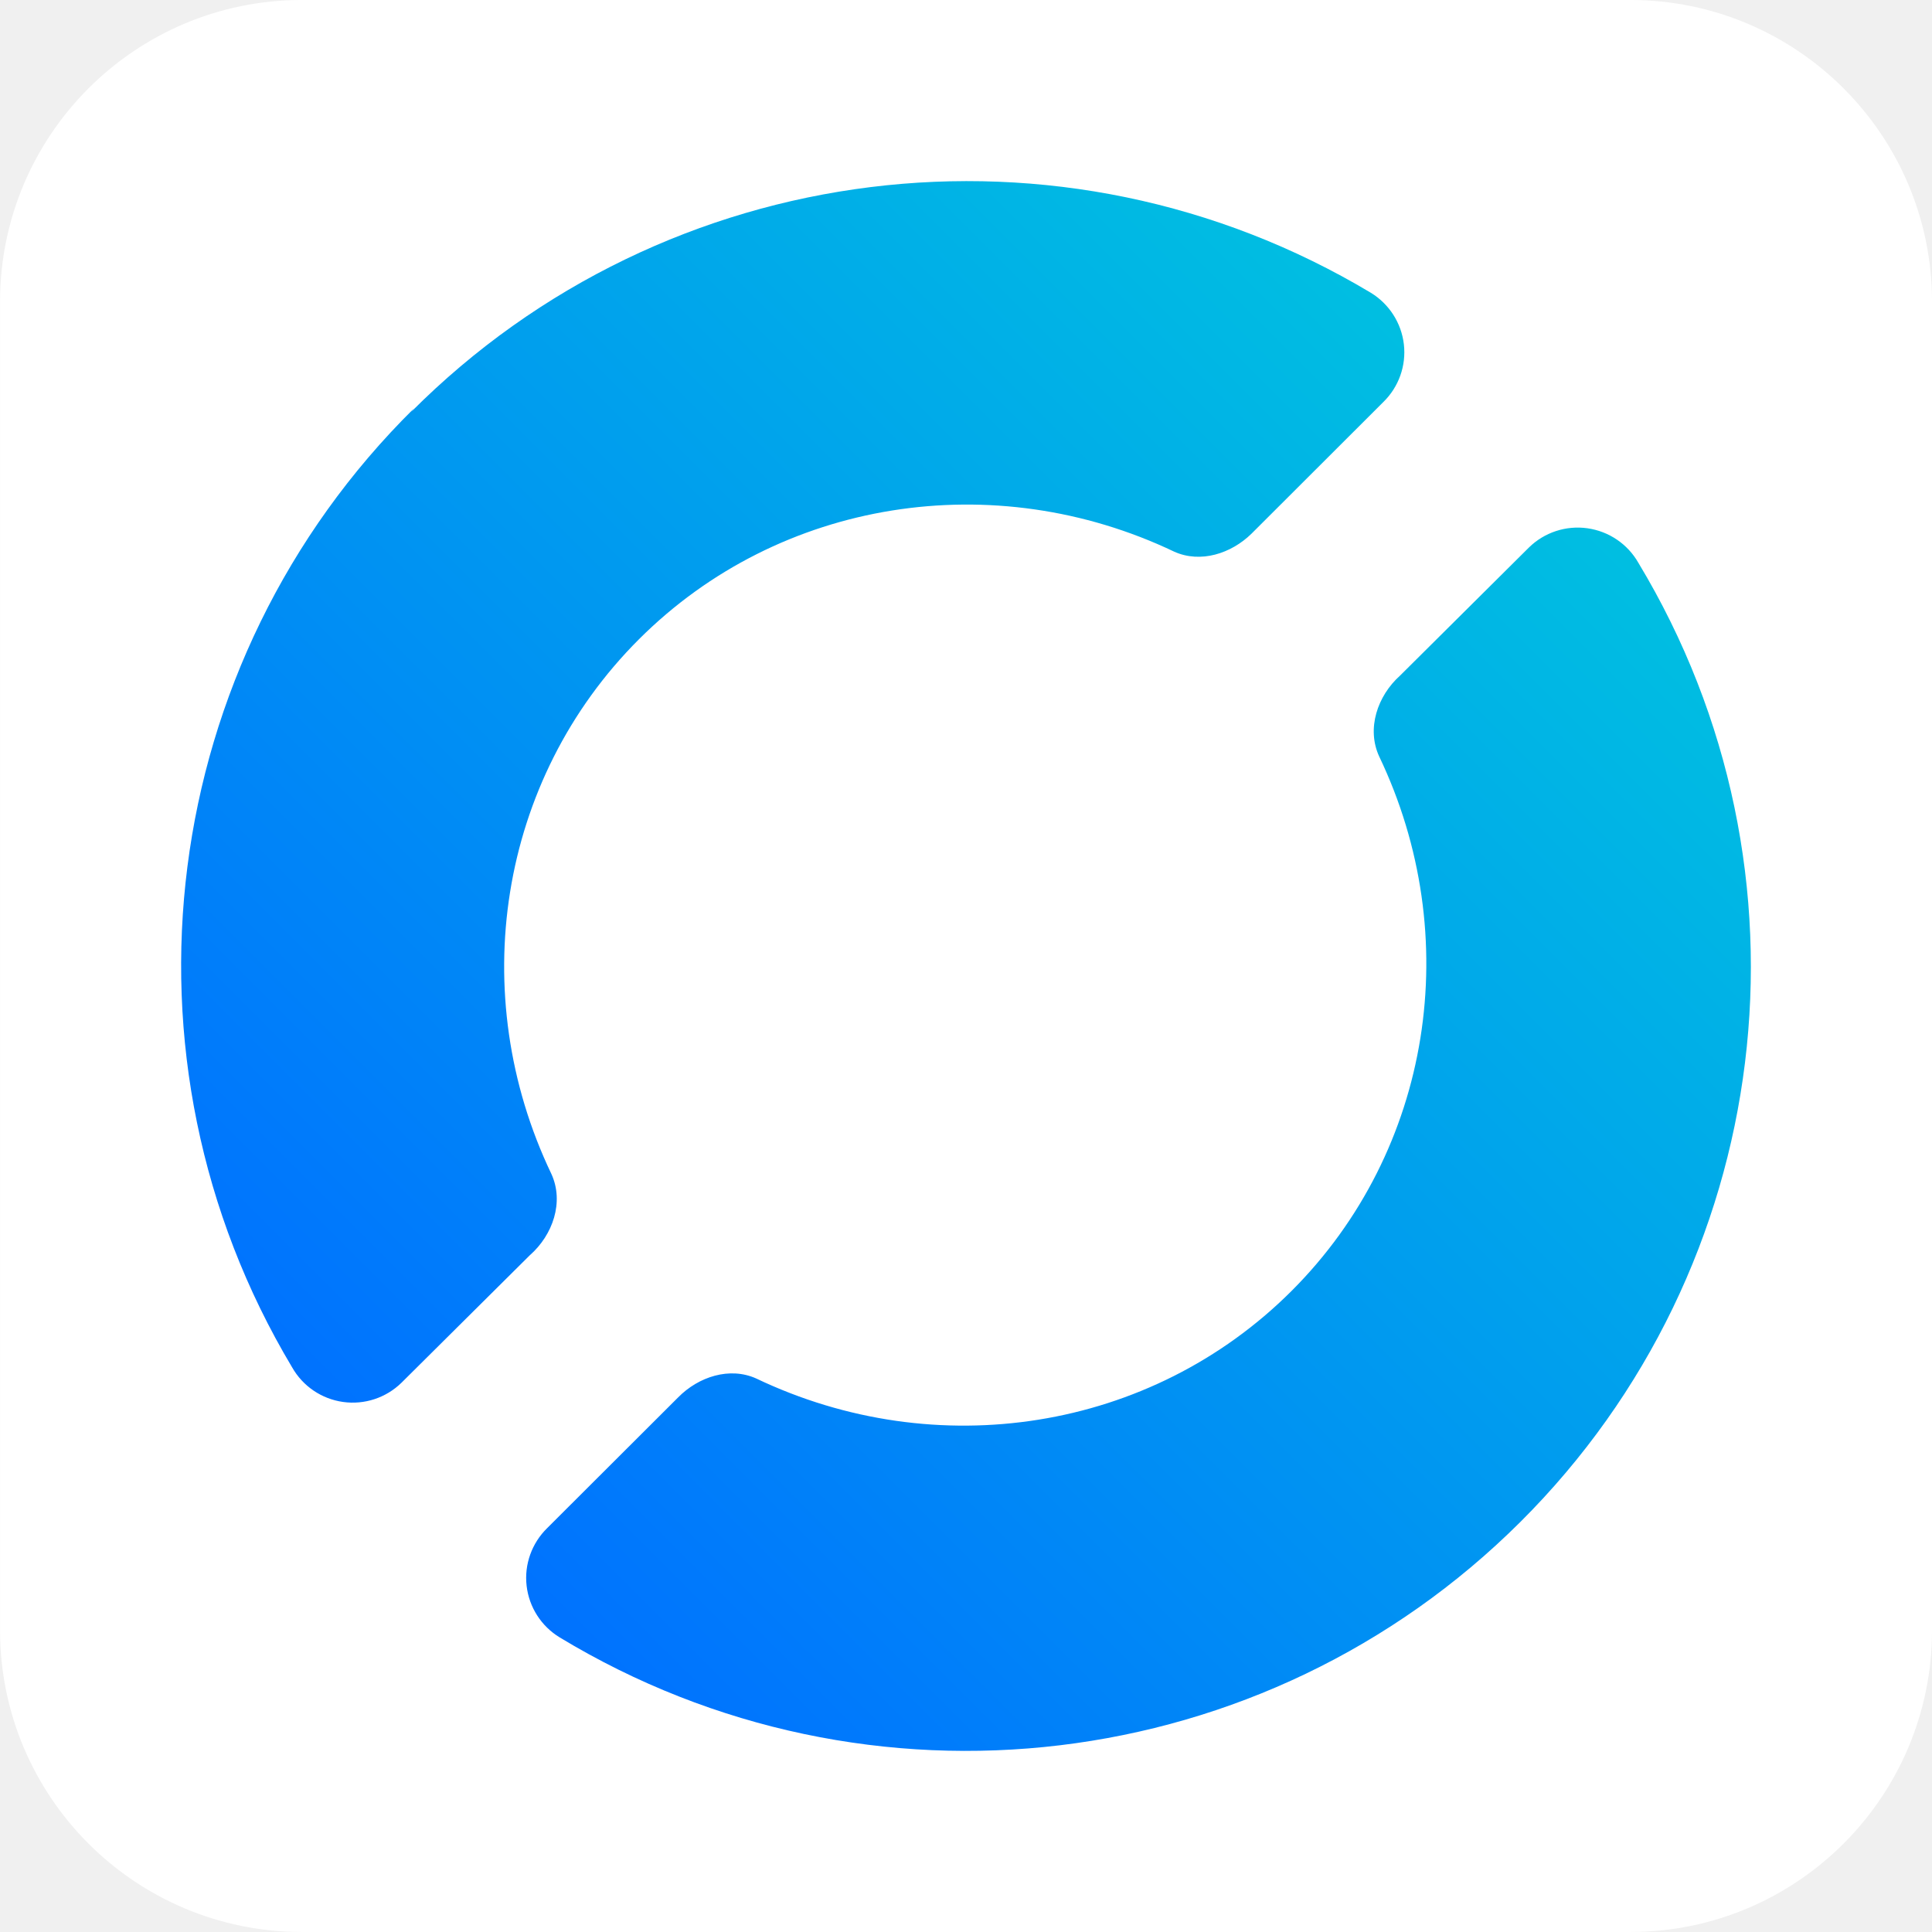
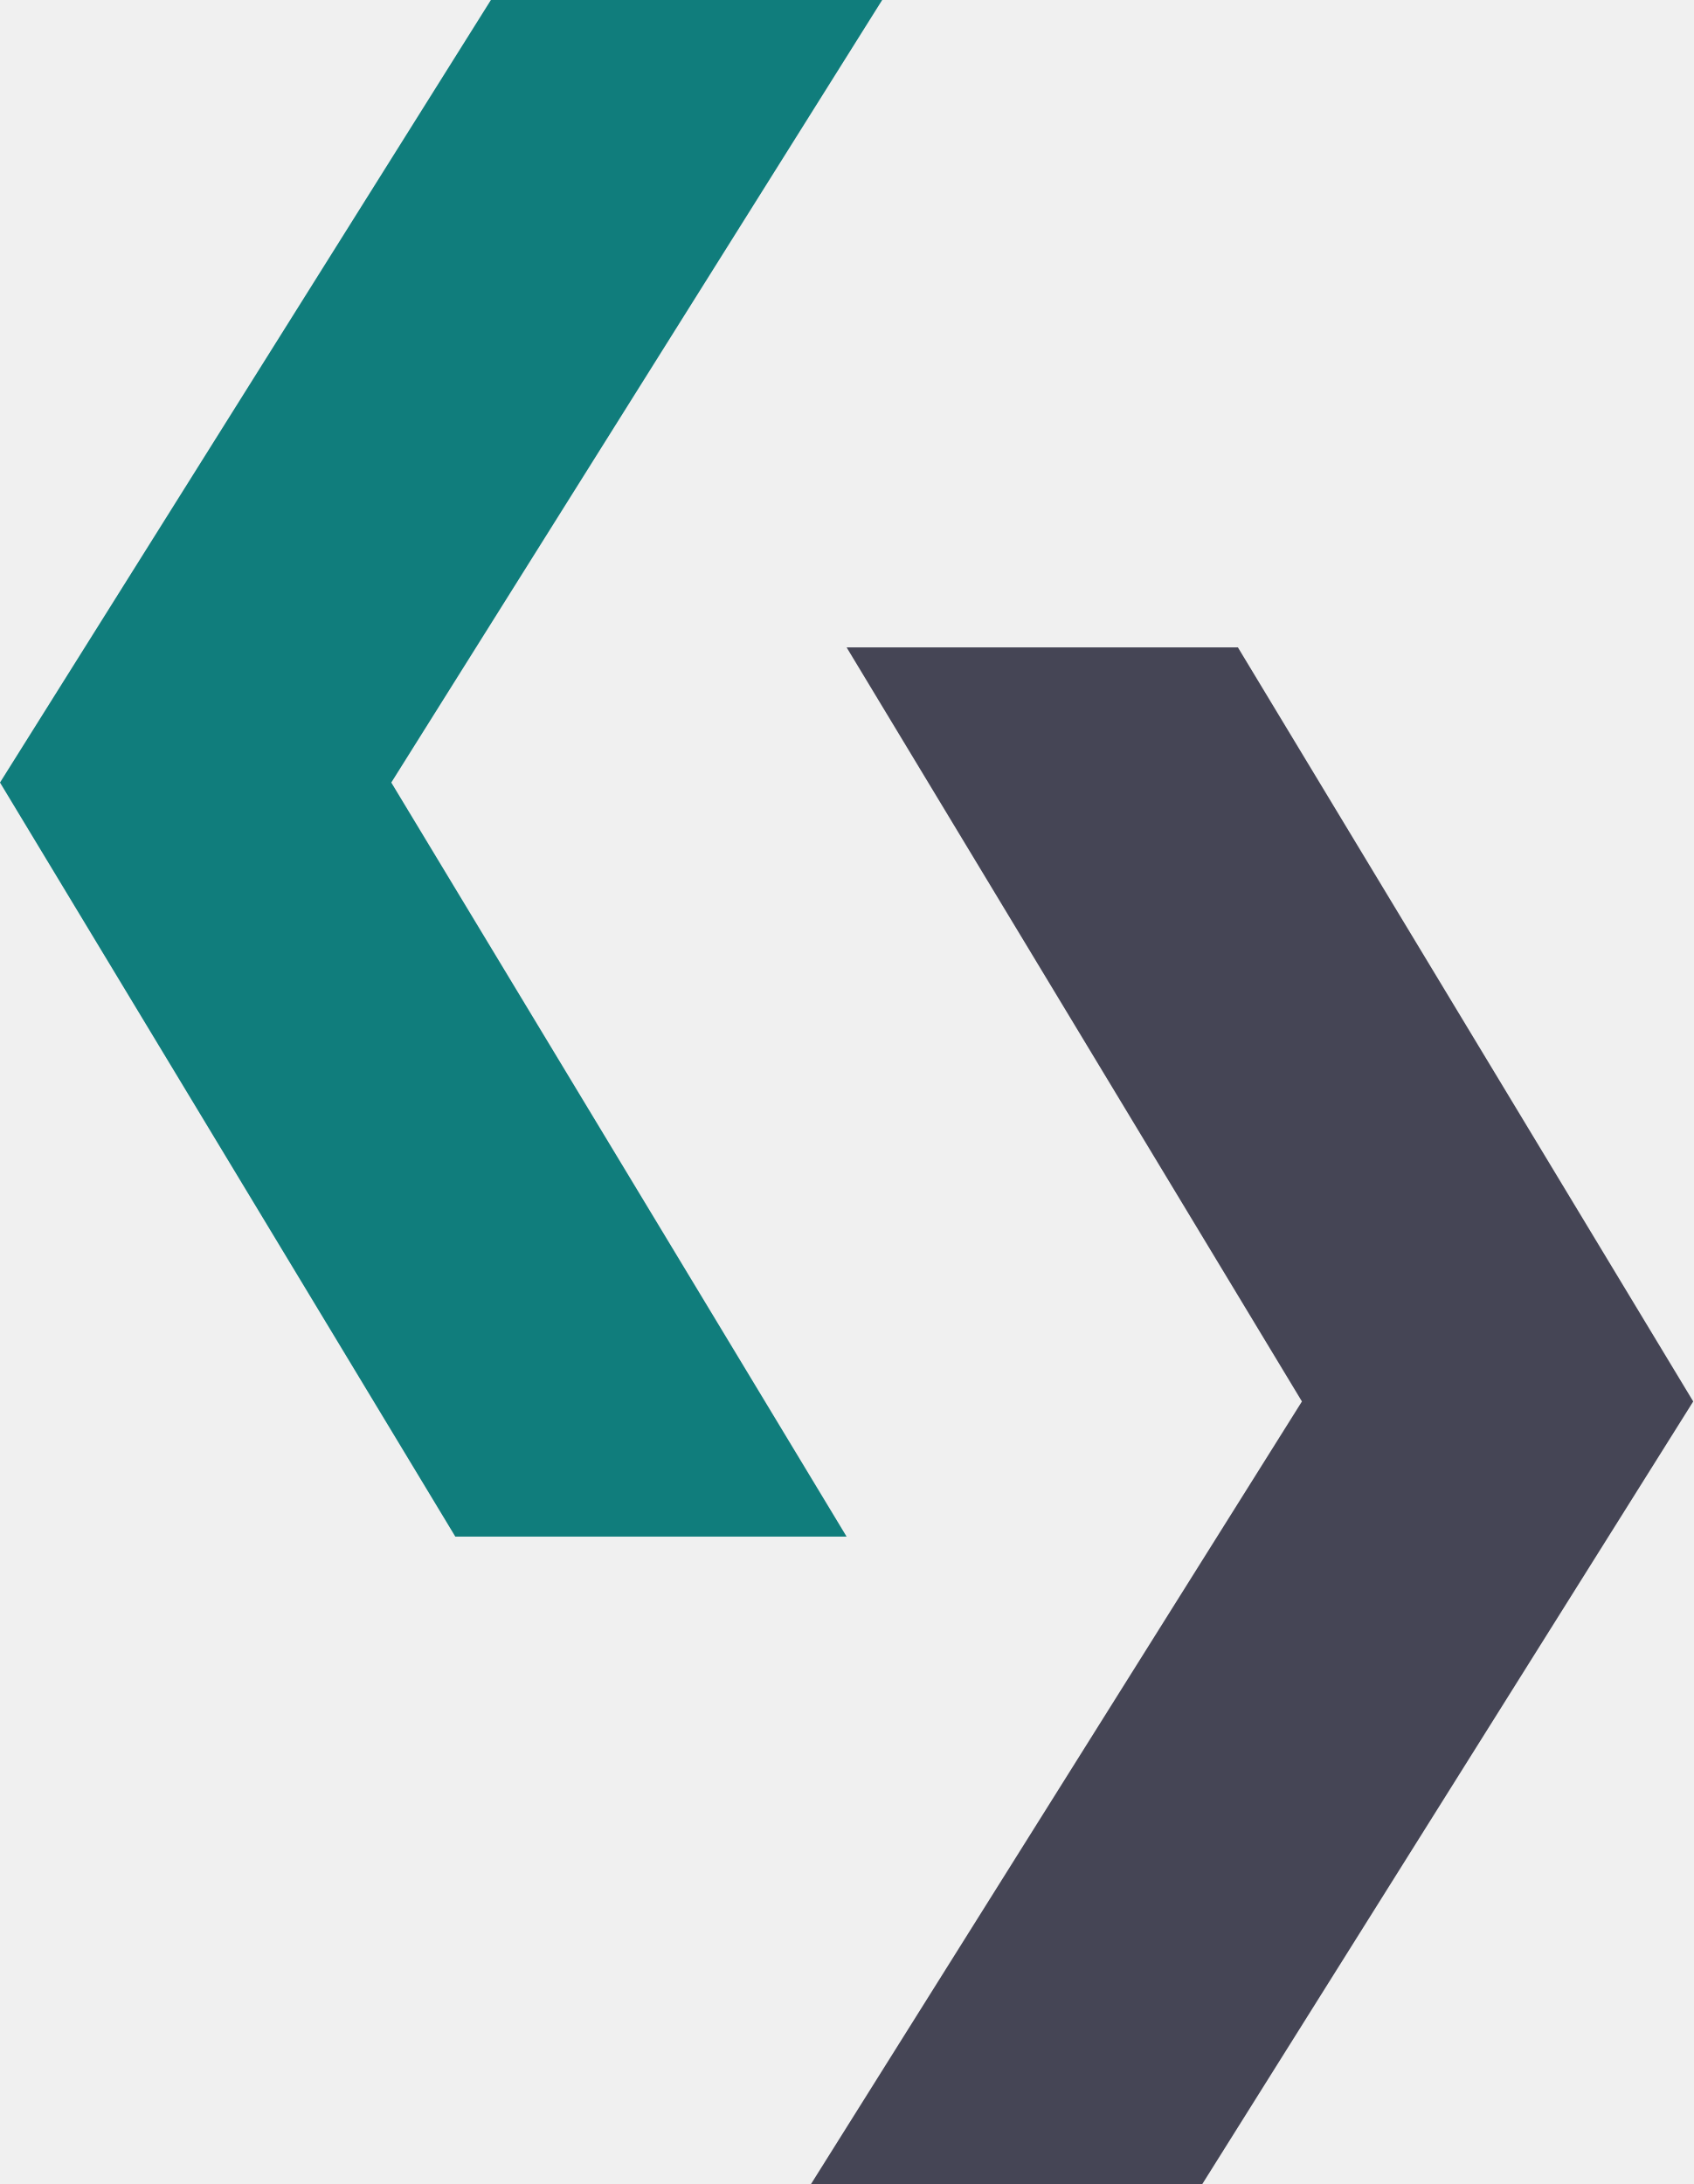
- <svg xmlns="http://www.w3.org/2000/svg" xmlns:xlink="http://www.w3.org/1999/xlink" style="isolation:isolate" viewBox="66.993 897.484 32 32" version="1.1" id="svg11" xml:space="preserve" width="32" height="32">
-   <defs id="defs15">
-     <linearGradient xlink:href="#a" id="linearGradient765" gradientUnits="userSpaceOnUse" gradientTransform="matrix(26.00048,0,0,25.99936,17.98453,891.7487)" x1="0.148" y1="0.851" x2="0.845" y2="0.154" />
-   </defs>
-   <linearGradient id="a" x1="0.148" x2="0.845" y1="0.851" y2="0.154" gradientTransform="matrix(26.301,0,0,26.331,90.67354,911.7572)" gradientUnits="userSpaceOnUse">
-     <stop offset="0" stop-color="#004ba6" id="stop4" style="stop-color:#0071ff;stop-opacity:1;" />
-     <stop offset="1" stop-color="#00bfe1" id="stop6" style="stop-color:#00bfe1;stop-opacity:1;" />
-   </linearGradient>
-   <g id="g763" transform="translate(52.0085,8.73577)">
-     <g id="g761">
-       <rect style="fill:#ffffff;fill-opacity:1;stroke:none;stroke-width:1;stroke-dasharray:none;stroke-opacity:1;paint-order:fill markers stroke" id="rect757" width="32" height="32" x="14.985" y="888.748" rx="5" ry="5" />
-       <path fill="url(#a)" d="m 40.309,897.816 -2.135,2.122 c -0.376,0.337 -0.557,0.879 -0.347,1.337 1.423,2.976 0.883,6.524 -1.451,8.856 -2.335,2.331 -5.887,2.871 -8.867,1.449 -0.439,-0.197 -0.954,-0.03 -1.292,0.313 l -2.17,2.166 c -0.255,0.25 -0.381,0.602 -0.34,0.956 0.041,0.354 0.243,0.669 0.548,0.854 5.113,3.095 11.679,2.306 15.911,-1.912 4.232,-4.216 5.039,-10.773 1.955,-15.887 -0.177,-0.311 -0.489,-0.522 -0.844,-0.572 -0.355,-0.05 -0.713,0.068 -0.968,0.318 z M 21.843,895.511 c -4.253,4.2 -5.086,10.758 -2.02,15.885 0.177,0.312 0.488,0.523 0.843,0.573 0.355,0.05 0.713,-0.068 0.969,-0.319 l 2.123,-2.109 c 0.385,-0.337 0.572,-0.885 0.359,-1.349 -1.423,-2.976 -0.884,-6.524 1.451,-8.856 2.334,-2.331 5.887,-2.871 8.866,-1.45 0.434,0.195 0.942,0.033 1.281,-0.3 l 2.182,-2.179 c 0.255,-0.249 0.381,-0.601 0.34,-0.956 -0.041,-0.353 -0.243,-0.668 -0.548,-0.854 -5.122,-3.068 -11.678,-2.255 -15.893,1.972 z" id="path759" style="fill:url(#linearGradient765);stroke-width:0.988" />
-     </g>
-   </g>
+ <svg xmlns="http://www.w3.org/2000/svg" viewBox="103 44 238 307" fill="none" role="img" aria-labelledby="title desc">
+   <path id="simbolo-izquierdo" fill="#107D7C" d="M172 44H227L158 154L222 260H167L103 154Z" />
+   <path id="simbolo-derecho" fill="#454555" d="M222 135H277L341 241L272 351H217L286 241Z" />
</svg>
